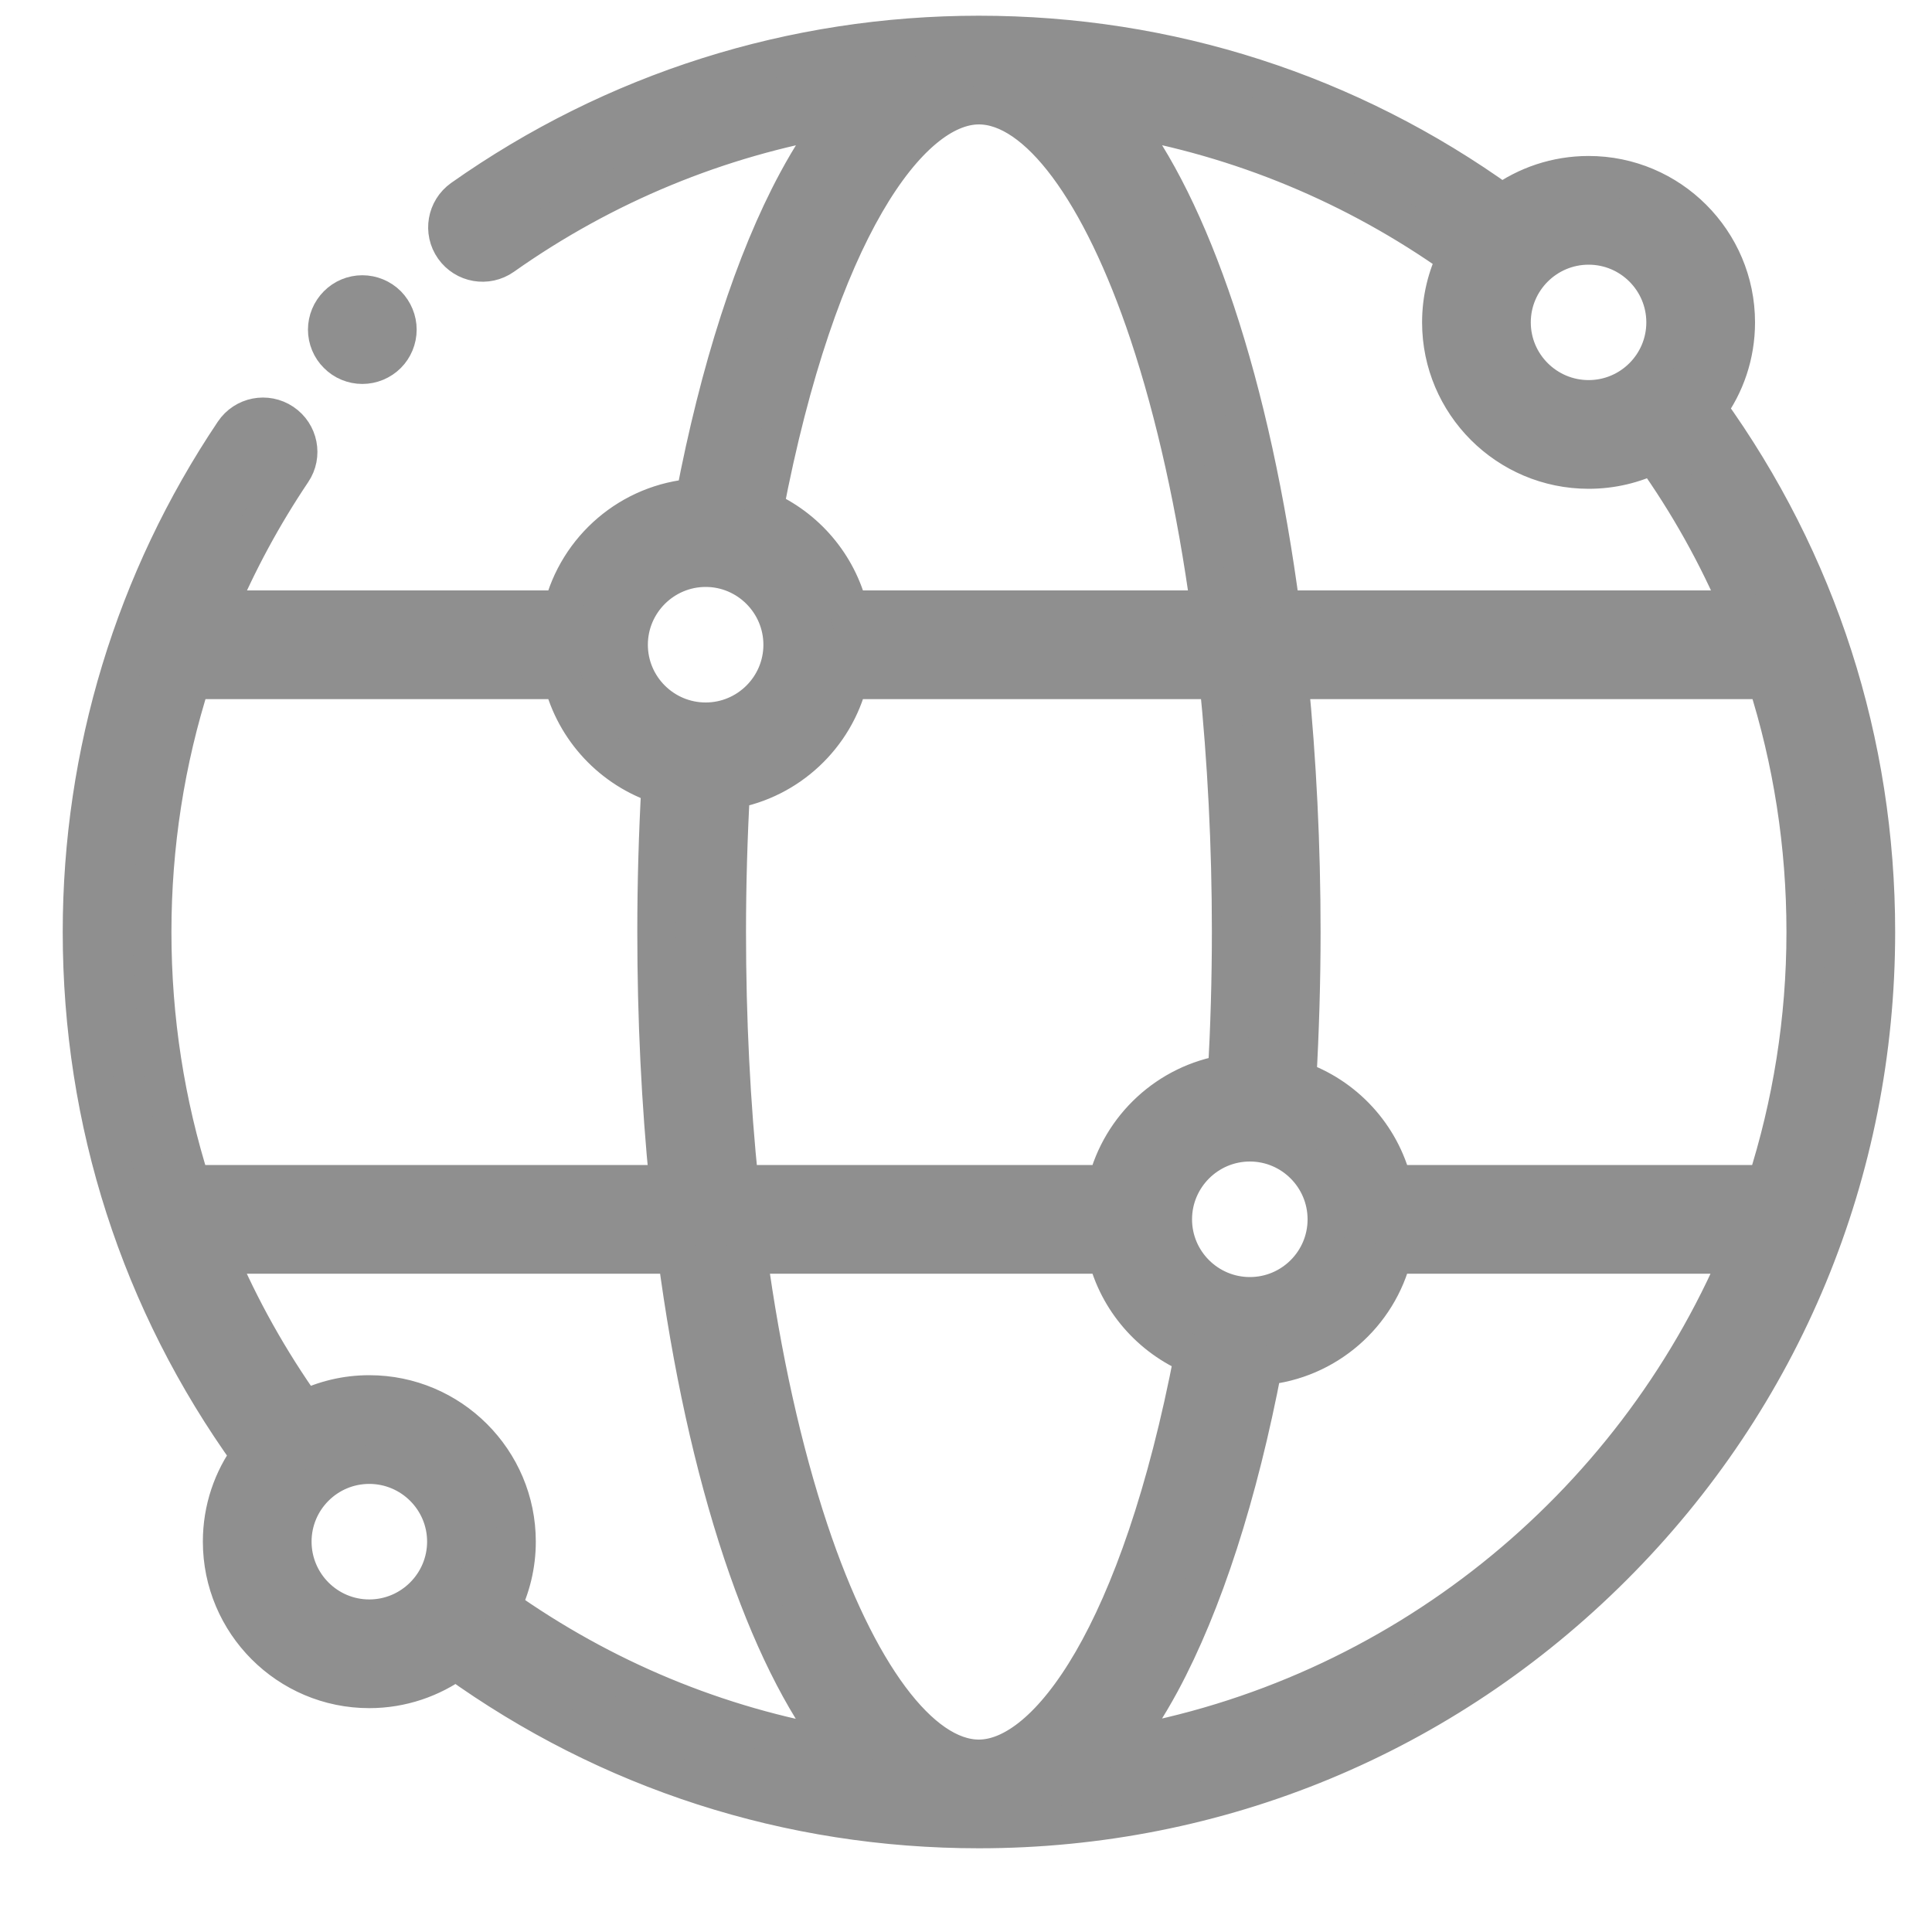
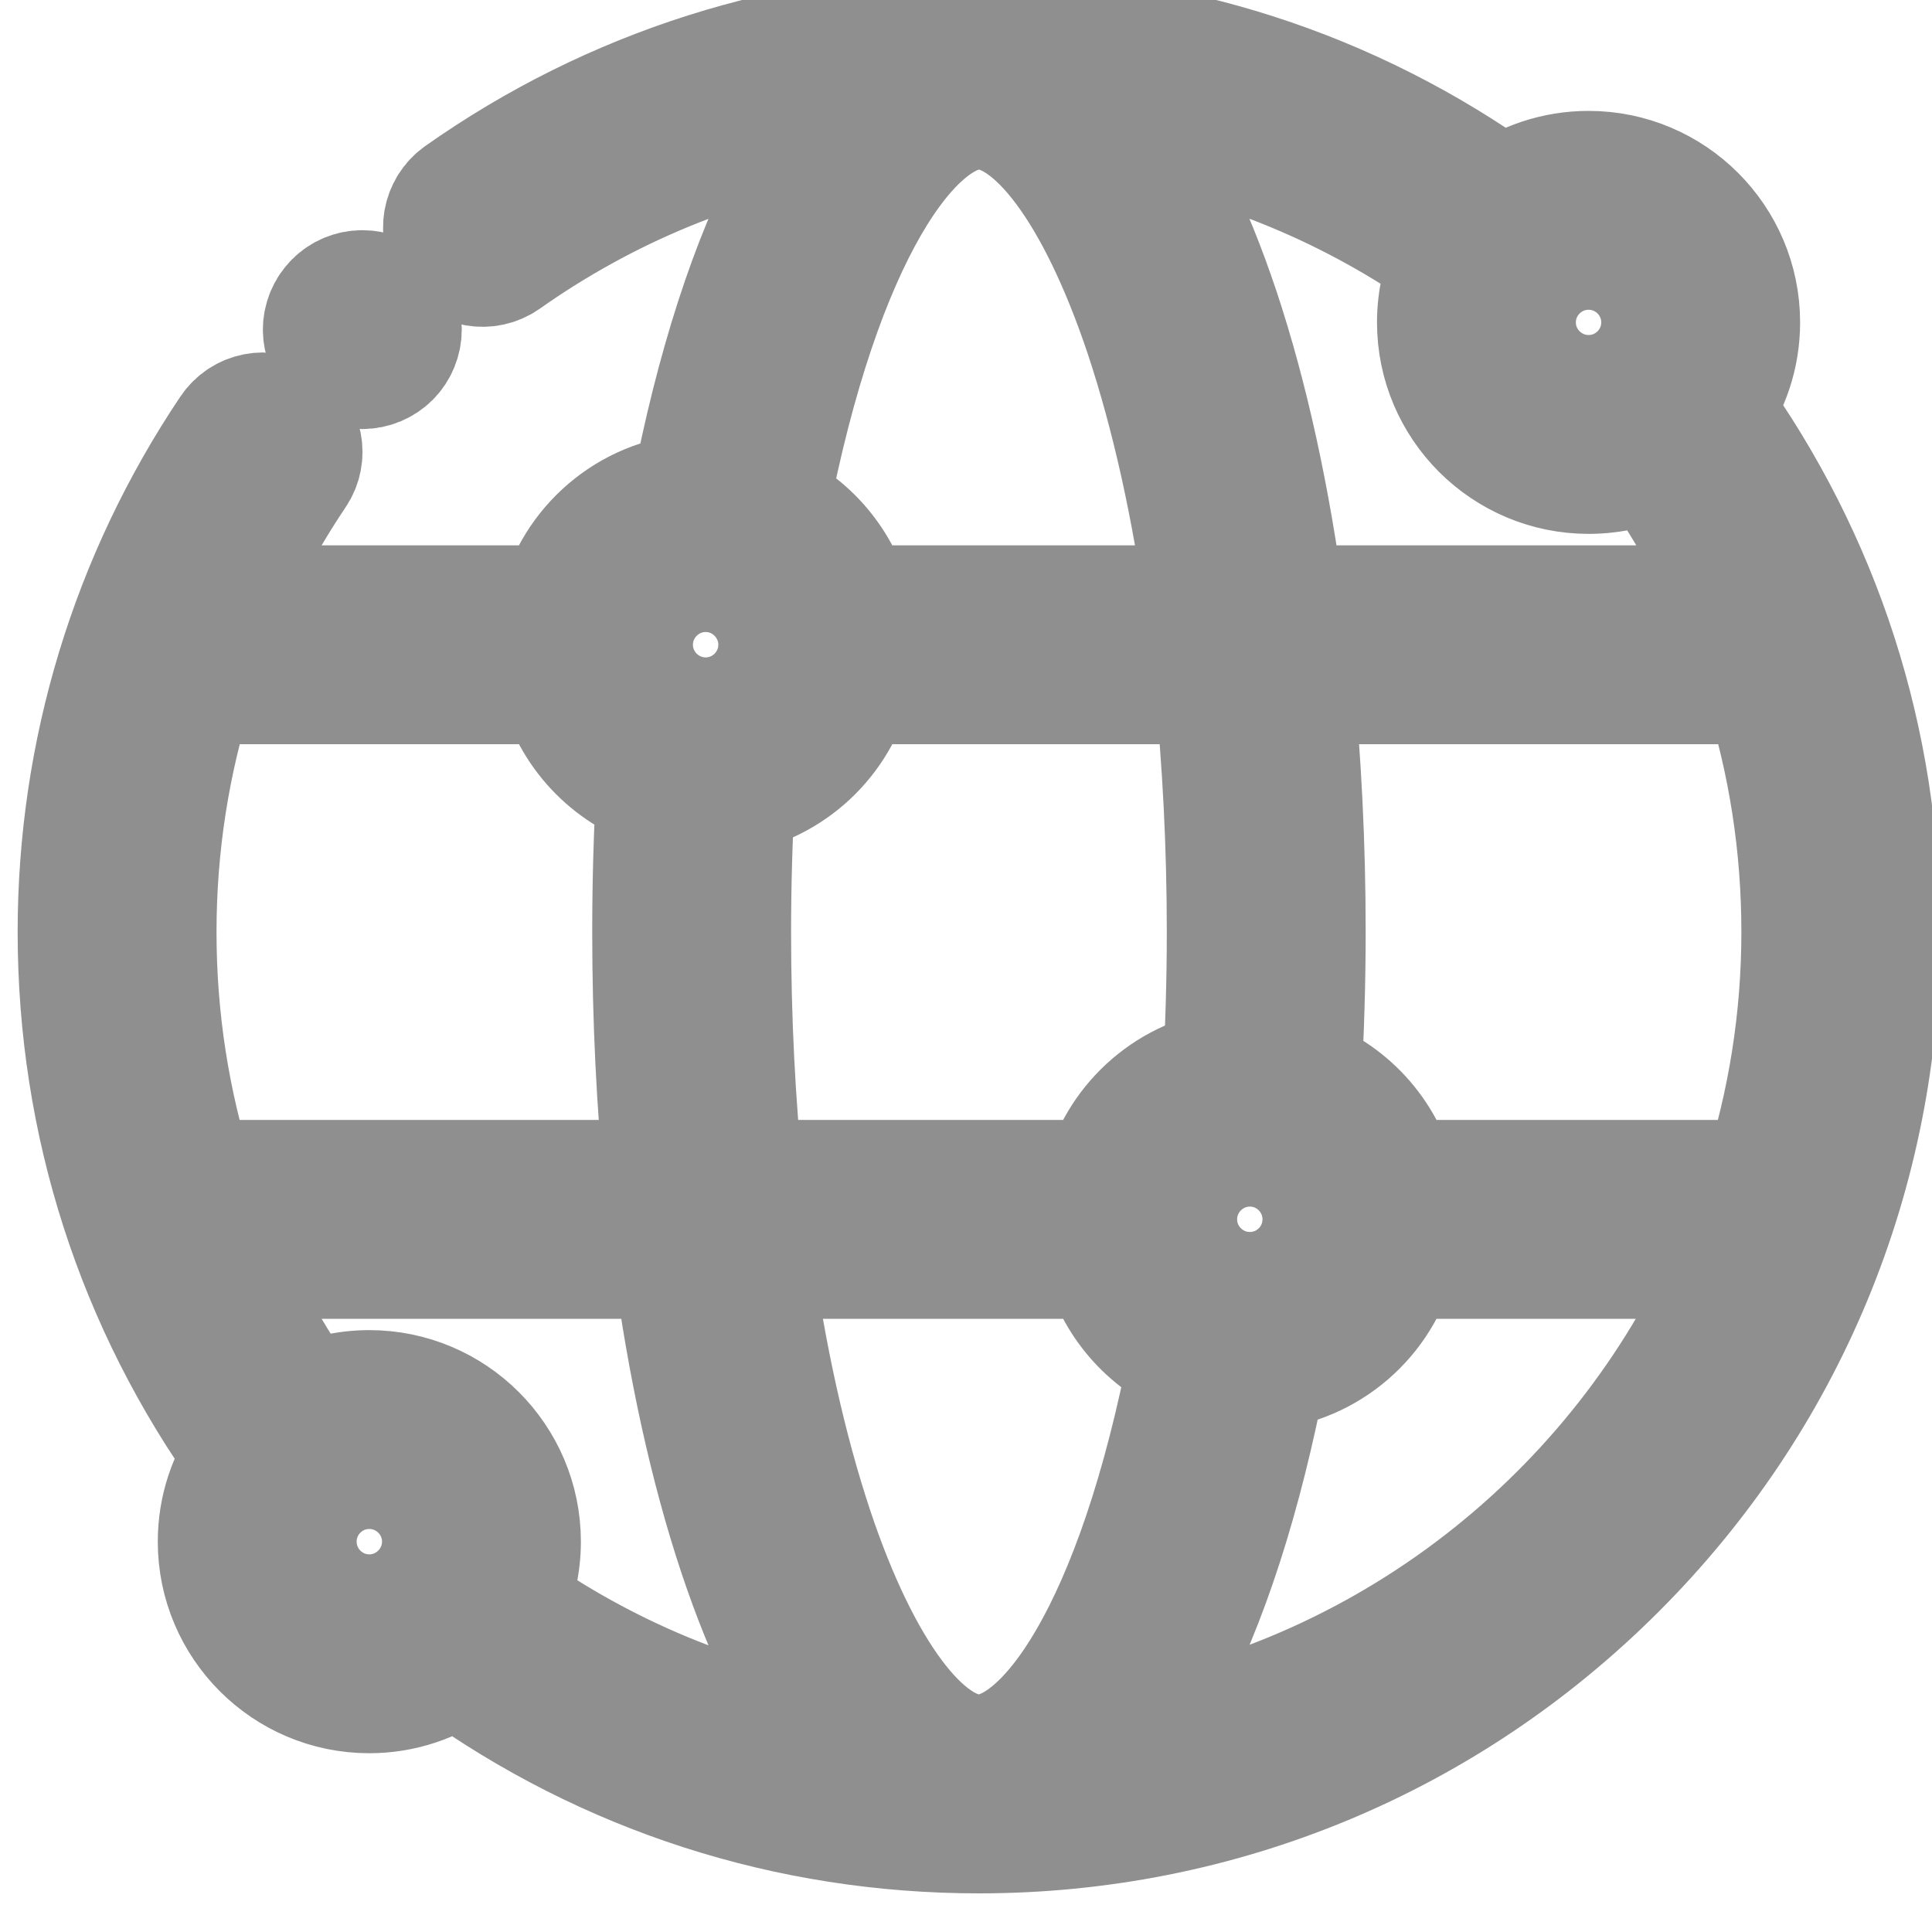
<svg xmlns="http://www.w3.org/2000/svg" width="15" height="15" viewBox="0 0 15 15" fill="none">
  <g id="XMLID_235_">
    <g id="XMLID_164_">
-       <path id="XMLID_196_" d="M13.257 3.174C13.395 2.986 13.476 2.754 13.476 2.503C13.476 1.873 12.963 1.361 12.334 1.361C12.083 1.361 11.851 1.442 11.662 1.579C10.474 0.724 9.075 0.272 7.6 0.272C6.154 0.272 4.767 0.712 3.589 1.543C3.467 1.63 3.437 1.799 3.524 1.922C3.611 2.045 3.78 2.074 3.903 1.988C4.69 1.432 5.578 1.067 6.515 0.908C6.406 1.046 6.296 1.213 6.188 1.414C5.858 2.027 5.586 2.871 5.396 3.866C4.896 3.902 4.485 4.26 4.369 4.734H1.687C1.845 4.36 2.039 4.001 2.268 3.66C2.352 3.536 2.319 3.367 2.194 3.283C2.069 3.199 1.9 3.232 1.816 3.357C1.045 4.505 0.637 5.847 0.637 7.236C0.637 8.71 1.088 10.11 1.944 11.298C1.806 11.486 1.725 11.718 1.725 11.969C1.725 12.599 2.237 13.112 2.867 13.112C3.118 13.112 3.35 13.03 3.539 12.893C4.727 13.748 6.126 14.2 7.6 14.2C9.46 14.2 11.209 13.475 12.524 12.16C13.84 10.845 14.564 9.096 14.564 7.236C14.564 5.762 14.113 4.362 13.257 3.174ZM13.714 9.195H10.813C10.72 8.815 10.437 8.509 10.07 8.385C10.091 8.007 10.103 7.622 10.103 7.236C10.103 6.564 10.07 5.905 10.008 5.278H13.717C13.917 5.903 14.02 6.561 14.02 7.236C14.02 7.919 13.912 8.577 13.714 9.195ZM7.6 13.656C7.145 13.656 6.651 12.992 6.281 11.882C6.074 11.259 5.913 10.532 5.805 9.739H8.594C8.681 10.094 8.935 10.384 9.267 10.522C8.853 12.684 8.14 13.656 7.6 13.656ZM2.867 10.827C2.685 10.827 2.513 10.87 2.361 10.946C2.09 10.565 1.864 10.161 1.685 9.739H5.256C5.369 10.595 5.541 11.381 5.765 12.054C5.981 12.7 6.232 13.206 6.511 13.564C5.569 13.405 4.68 13.036 3.891 12.476C3.967 12.323 4.01 12.151 4.01 11.969C4.01 11.339 3.497 10.827 2.867 10.827ZM5.642 7.236C5.642 6.865 5.653 6.495 5.673 6.131C6.121 6.054 6.481 5.715 6.588 5.278H9.461C9.525 5.903 9.559 6.561 9.559 7.236C9.559 7.606 9.548 7.975 9.528 8.338C9.071 8.409 8.703 8.751 8.594 9.195H5.74C5.675 8.569 5.642 7.911 5.642 7.236ZM9.704 10.065C9.374 10.065 9.105 9.797 9.105 9.467C9.105 9.137 9.374 8.868 9.704 8.868C10.034 8.868 10.302 9.137 10.302 9.467C10.302 9.797 10.034 10.065 9.704 10.065ZM9.436 2.418C9.22 1.772 8.969 1.266 8.689 0.908C9.632 1.068 10.521 1.436 11.31 1.996C11.234 2.149 11.191 2.321 11.191 2.503C11.191 3.133 11.704 3.645 12.334 3.645C12.515 3.645 12.687 3.603 12.84 3.527C13.111 3.907 13.336 4.311 13.515 4.734H9.944C9.831 3.878 9.66 3.091 9.436 2.418ZM12.932 2.503C12.932 2.833 12.664 3.101 12.334 3.101C12.004 3.101 11.735 2.833 11.735 2.503C11.735 2.173 12.004 1.905 12.334 1.905C12.664 1.905 12.932 2.173 12.932 2.503ZM7.6 0.816C8.056 0.816 8.549 1.48 8.92 2.59C9.127 3.213 9.288 3.94 9.396 4.734H6.588C6.502 4.385 6.256 4.098 5.932 3.957C6.346 1.79 7.06 0.816 7.6 0.816ZM5.479 4.407C5.808 4.407 6.077 4.676 6.077 5.006C6.077 5.336 5.808 5.604 5.479 5.604C5.149 5.604 4.88 5.336 4.88 5.006C4.88 4.676 5.149 4.407 5.479 4.407ZM4.369 5.278C4.464 5.664 4.755 5.973 5.13 6.094C5.109 6.469 5.098 6.852 5.098 7.236C5.098 7.909 5.13 8.567 5.193 9.195H1.483C1.284 8.569 1.181 7.911 1.181 7.236C1.181 6.565 1.284 5.905 1.485 5.278H4.369ZM2.269 11.969C2.269 11.639 2.537 11.371 2.867 11.371C3.197 11.371 3.466 11.639 3.466 11.969C3.466 12.299 3.197 12.568 2.867 12.568C2.537 12.568 2.269 12.299 2.269 11.969ZM8.687 13.563C8.795 13.426 8.903 13.261 9.011 13.062C9.342 12.448 9.615 11.602 9.805 10.604C10.296 10.561 10.699 10.206 10.813 9.739H13.512C12.671 11.718 10.864 13.191 8.687 13.563Z" fill="#8F8F8F" stroke="#8F8F8F" stroke-width="0.3" />
-       <path id="XMLID_1702_" d="M2.813 2.831C2.885 2.831 2.955 2.802 3.006 2.751C3.056 2.701 3.085 2.631 3.085 2.559C3.085 2.488 3.056 2.418 3.006 2.367C2.955 2.316 2.885 2.287 2.813 2.287C2.741 2.287 2.671 2.316 2.621 2.367C2.57 2.418 2.541 2.488 2.541 2.559C2.541 2.631 2.57 2.701 2.621 2.751C2.671 2.802 2.741 2.831 2.813 2.831Z" fill="#8F8F8F" stroke="#8F8F8F" stroke-width="0.3" />
+       <path id="XMLID_196_" d="M13.257 3.174C13.395 2.986 13.476 2.754 13.476 2.503C13.476 1.873 12.963 1.361 12.334 1.361C12.083 1.361 11.851 1.442 11.662 1.579C10.474 0.724 9.075 0.272 7.6 0.272C6.154 0.272 4.767 0.712 3.589 1.543C3.467 1.63 3.437 1.799 3.524 1.922C3.611 2.045 3.78 2.074 3.903 1.988C4.69 1.432 5.578 1.067 6.515 0.908C6.406 1.046 6.296 1.213 6.188 1.414C5.858 2.027 5.586 2.871 5.396 3.866C4.896 3.902 4.485 4.26 4.369 4.734H1.687C1.845 4.36 2.039 4.001 2.268 3.66C2.352 3.536 2.319 3.367 2.194 3.283C2.069 3.199 1.9 3.232 1.816 3.357C1.045 4.505 0.637 5.847 0.637 7.236C0.637 8.71 1.088 10.11 1.944 11.298C1.806 11.486 1.725 11.718 1.725 11.969C1.725 12.599 2.237 13.112 2.867 13.112C3.118 13.112 3.35 13.03 3.539 12.893C4.727 13.748 6.126 14.2 7.6 14.2C9.46 14.2 11.209 13.475 12.524 12.16C13.84 10.845 14.564 9.096 14.564 7.236C14.564 5.762 14.113 4.362 13.257 3.174ZM13.714 9.195H10.813C10.72 8.815 10.437 8.509 10.07 8.385C10.091 8.007 10.103 7.622 10.103 7.236C10.103 6.564 10.07 5.905 10.008 5.278H13.717C13.917 5.903 14.02 6.561 14.02 7.236C14.02 7.919 13.912 8.577 13.714 9.195ZM7.6 13.656C7.145 13.656 6.651 12.992 6.281 11.882C6.074 11.259 5.913 10.532 5.805 9.739H8.594C8.681 10.094 8.935 10.384 9.267 10.522C8.853 12.684 8.14 13.656 7.6 13.656ZM2.867 10.827C2.685 10.827 2.513 10.87 2.361 10.946C2.09 10.565 1.864 10.161 1.685 9.739H5.256C5.369 10.595 5.541 11.381 5.765 12.054C5.981 12.7 6.232 13.206 6.511 13.564C5.569 13.405 4.68 13.036 3.891 12.476C3.967 12.323 4.01 12.151 4.01 11.969C4.01 11.339 3.497 10.827 2.867 10.827ZM5.642 7.236C5.642 6.865 5.653 6.495 5.673 6.131C6.121 6.054 6.481 5.715 6.588 5.278H9.461C9.525 5.903 9.559 6.561 9.559 7.236C9.559 7.606 9.548 7.975 9.528 8.338C9.071 8.409 8.703 8.751 8.594 9.195H5.74C5.675 8.569 5.642 7.911 5.642 7.236ZM9.704 10.065C9.374 10.065 9.105 9.797 9.105 9.467C9.105 9.137 9.374 8.868 9.704 8.868C10.034 8.868 10.302 9.137 10.302 9.467C10.302 9.797 10.034 10.065 9.704 10.065ZM9.436 2.418C9.22 1.772 8.969 1.266 8.689 0.908C9.632 1.068 10.521 1.436 11.31 1.996C11.234 2.149 11.191 2.321 11.191 2.503C11.191 3.133 11.704 3.645 12.334 3.645C12.515 3.645 12.687 3.603 12.84 3.527C13.111 3.907 13.336 4.311 13.515 4.734H9.944C9.831 3.878 9.66 3.091 9.436 2.418ZM12.932 2.503C12.932 2.833 12.664 3.101 12.334 3.101C12.004 3.101 11.735 2.833 11.735 2.503C11.735 2.173 12.004 1.905 12.334 1.905C12.664 1.905 12.932 2.173 12.932 2.503ZM7.6 0.816C8.056 0.816 8.549 1.48 8.92 2.59C9.127 3.213 9.288 3.94 9.396 4.734H6.588C6.502 4.385 6.256 4.098 5.932 3.957C6.346 1.79 7.06 0.816 7.6 0.816ZM5.479 4.407C5.808 4.407 6.077 4.676 6.077 5.006C6.077 5.336 5.808 5.604 5.479 5.604C5.149 5.604 4.88 5.336 4.88 5.006C4.88 4.676 5.149 4.407 5.479 4.407ZM4.369 5.278C4.464 5.664 4.755 5.973 5.13 6.094C5.109 6.469 5.098 6.852 5.098 7.236C5.098 7.909 5.13 8.567 5.193 9.195H1.483C1.284 8.569 1.181 7.911 1.181 7.236C1.181 6.565 1.284 5.905 1.485 5.278H4.369ZM2.269 11.969C2.269 11.639 2.537 11.371 2.867 11.371C3.197 11.371 3.466 11.639 3.466 11.969C3.466 12.299 3.197 12.568 2.867 12.568C2.537 12.568 2.269 12.299 2.269 11.969ZM8.687 13.563C8.795 13.426 8.903 13.261 9.011 13.062C9.342 12.448 9.615 11.602 9.805 10.604C10.296 10.561 10.699 10.206 10.813 9.739H13.512C12.671 11.718 10.864 13.191 8.687 13.563Z" fill="#8F8F8F" stroke="#8F8F8F" strokeWidth="0.3" />
+       <path id="XMLID_1702_" d="M2.813 2.831C2.885 2.831 2.955 2.802 3.006 2.751C3.056 2.701 3.085 2.631 3.085 2.559C3.085 2.488 3.056 2.418 3.006 2.367C2.955 2.316 2.885 2.287 2.813 2.287C2.741 2.287 2.671 2.316 2.621 2.367C2.57 2.418 2.541 2.488 2.541 2.559C2.541 2.631 2.57 2.701 2.621 2.751C2.671 2.802 2.741 2.831 2.813 2.831Z" fill="#8F8F8F" stroke="#8F8F8F" strokeWidth="0.3" />
    </g>
  </g>
</svg>
